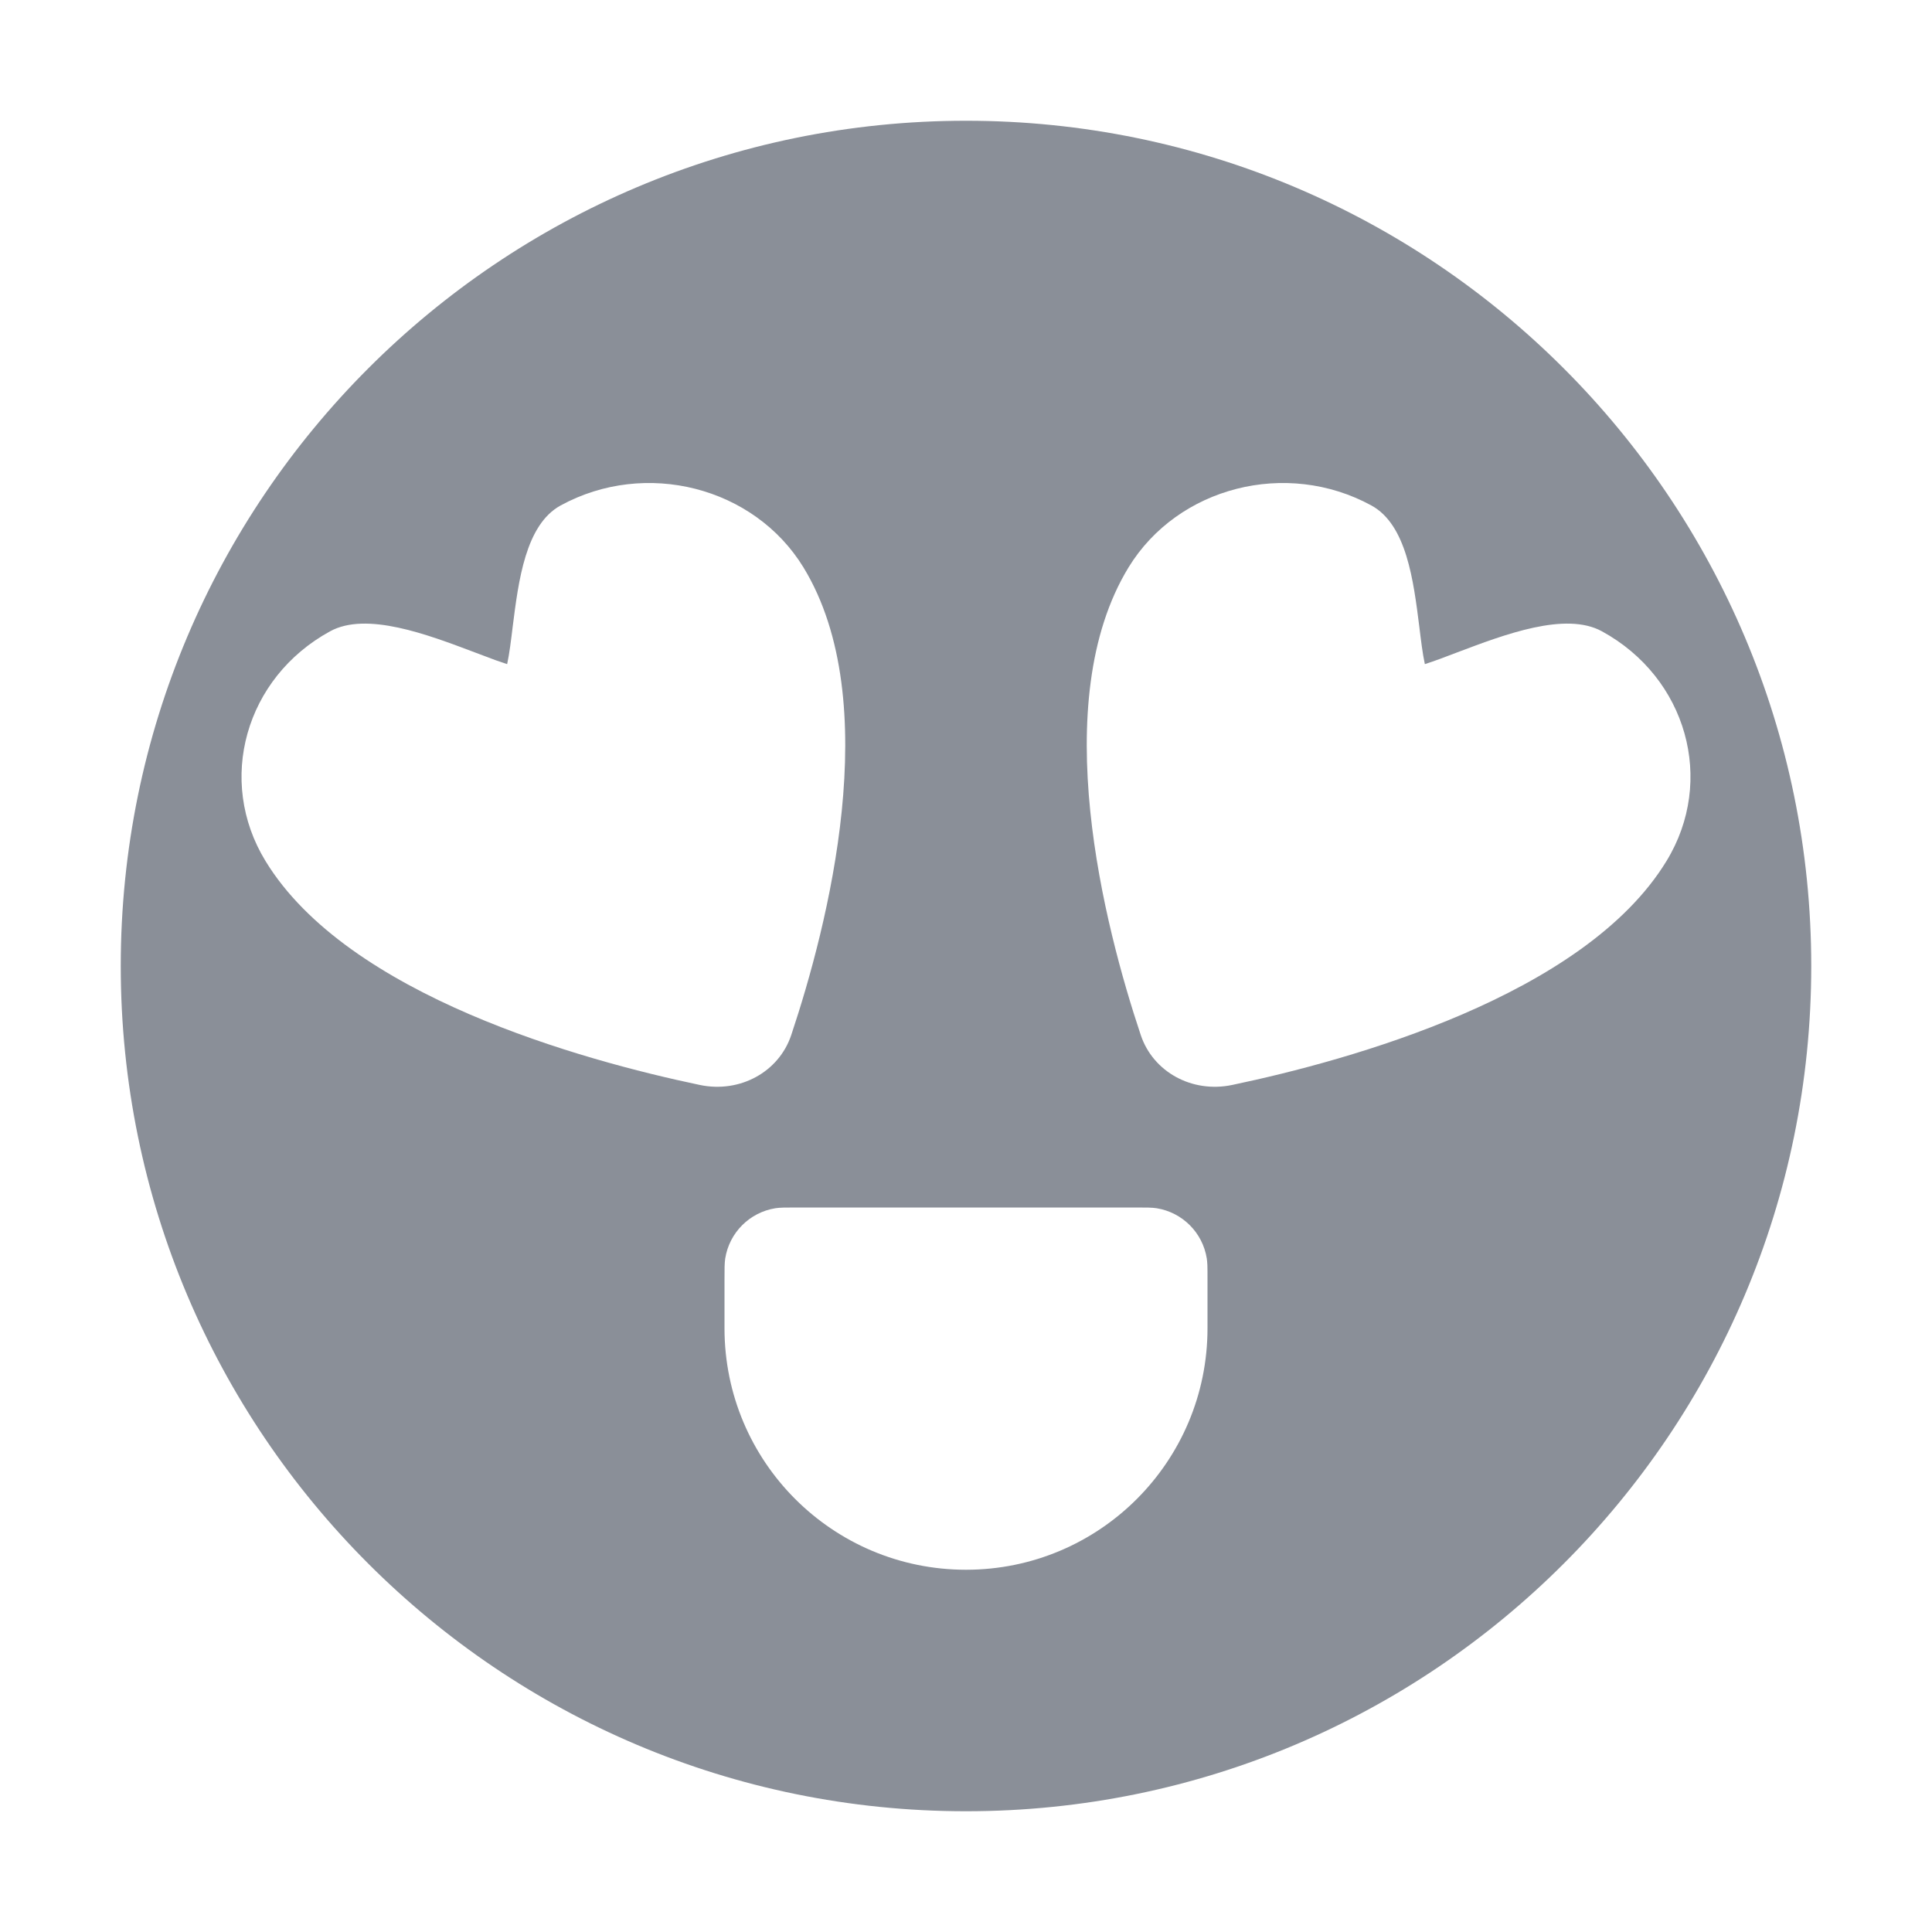
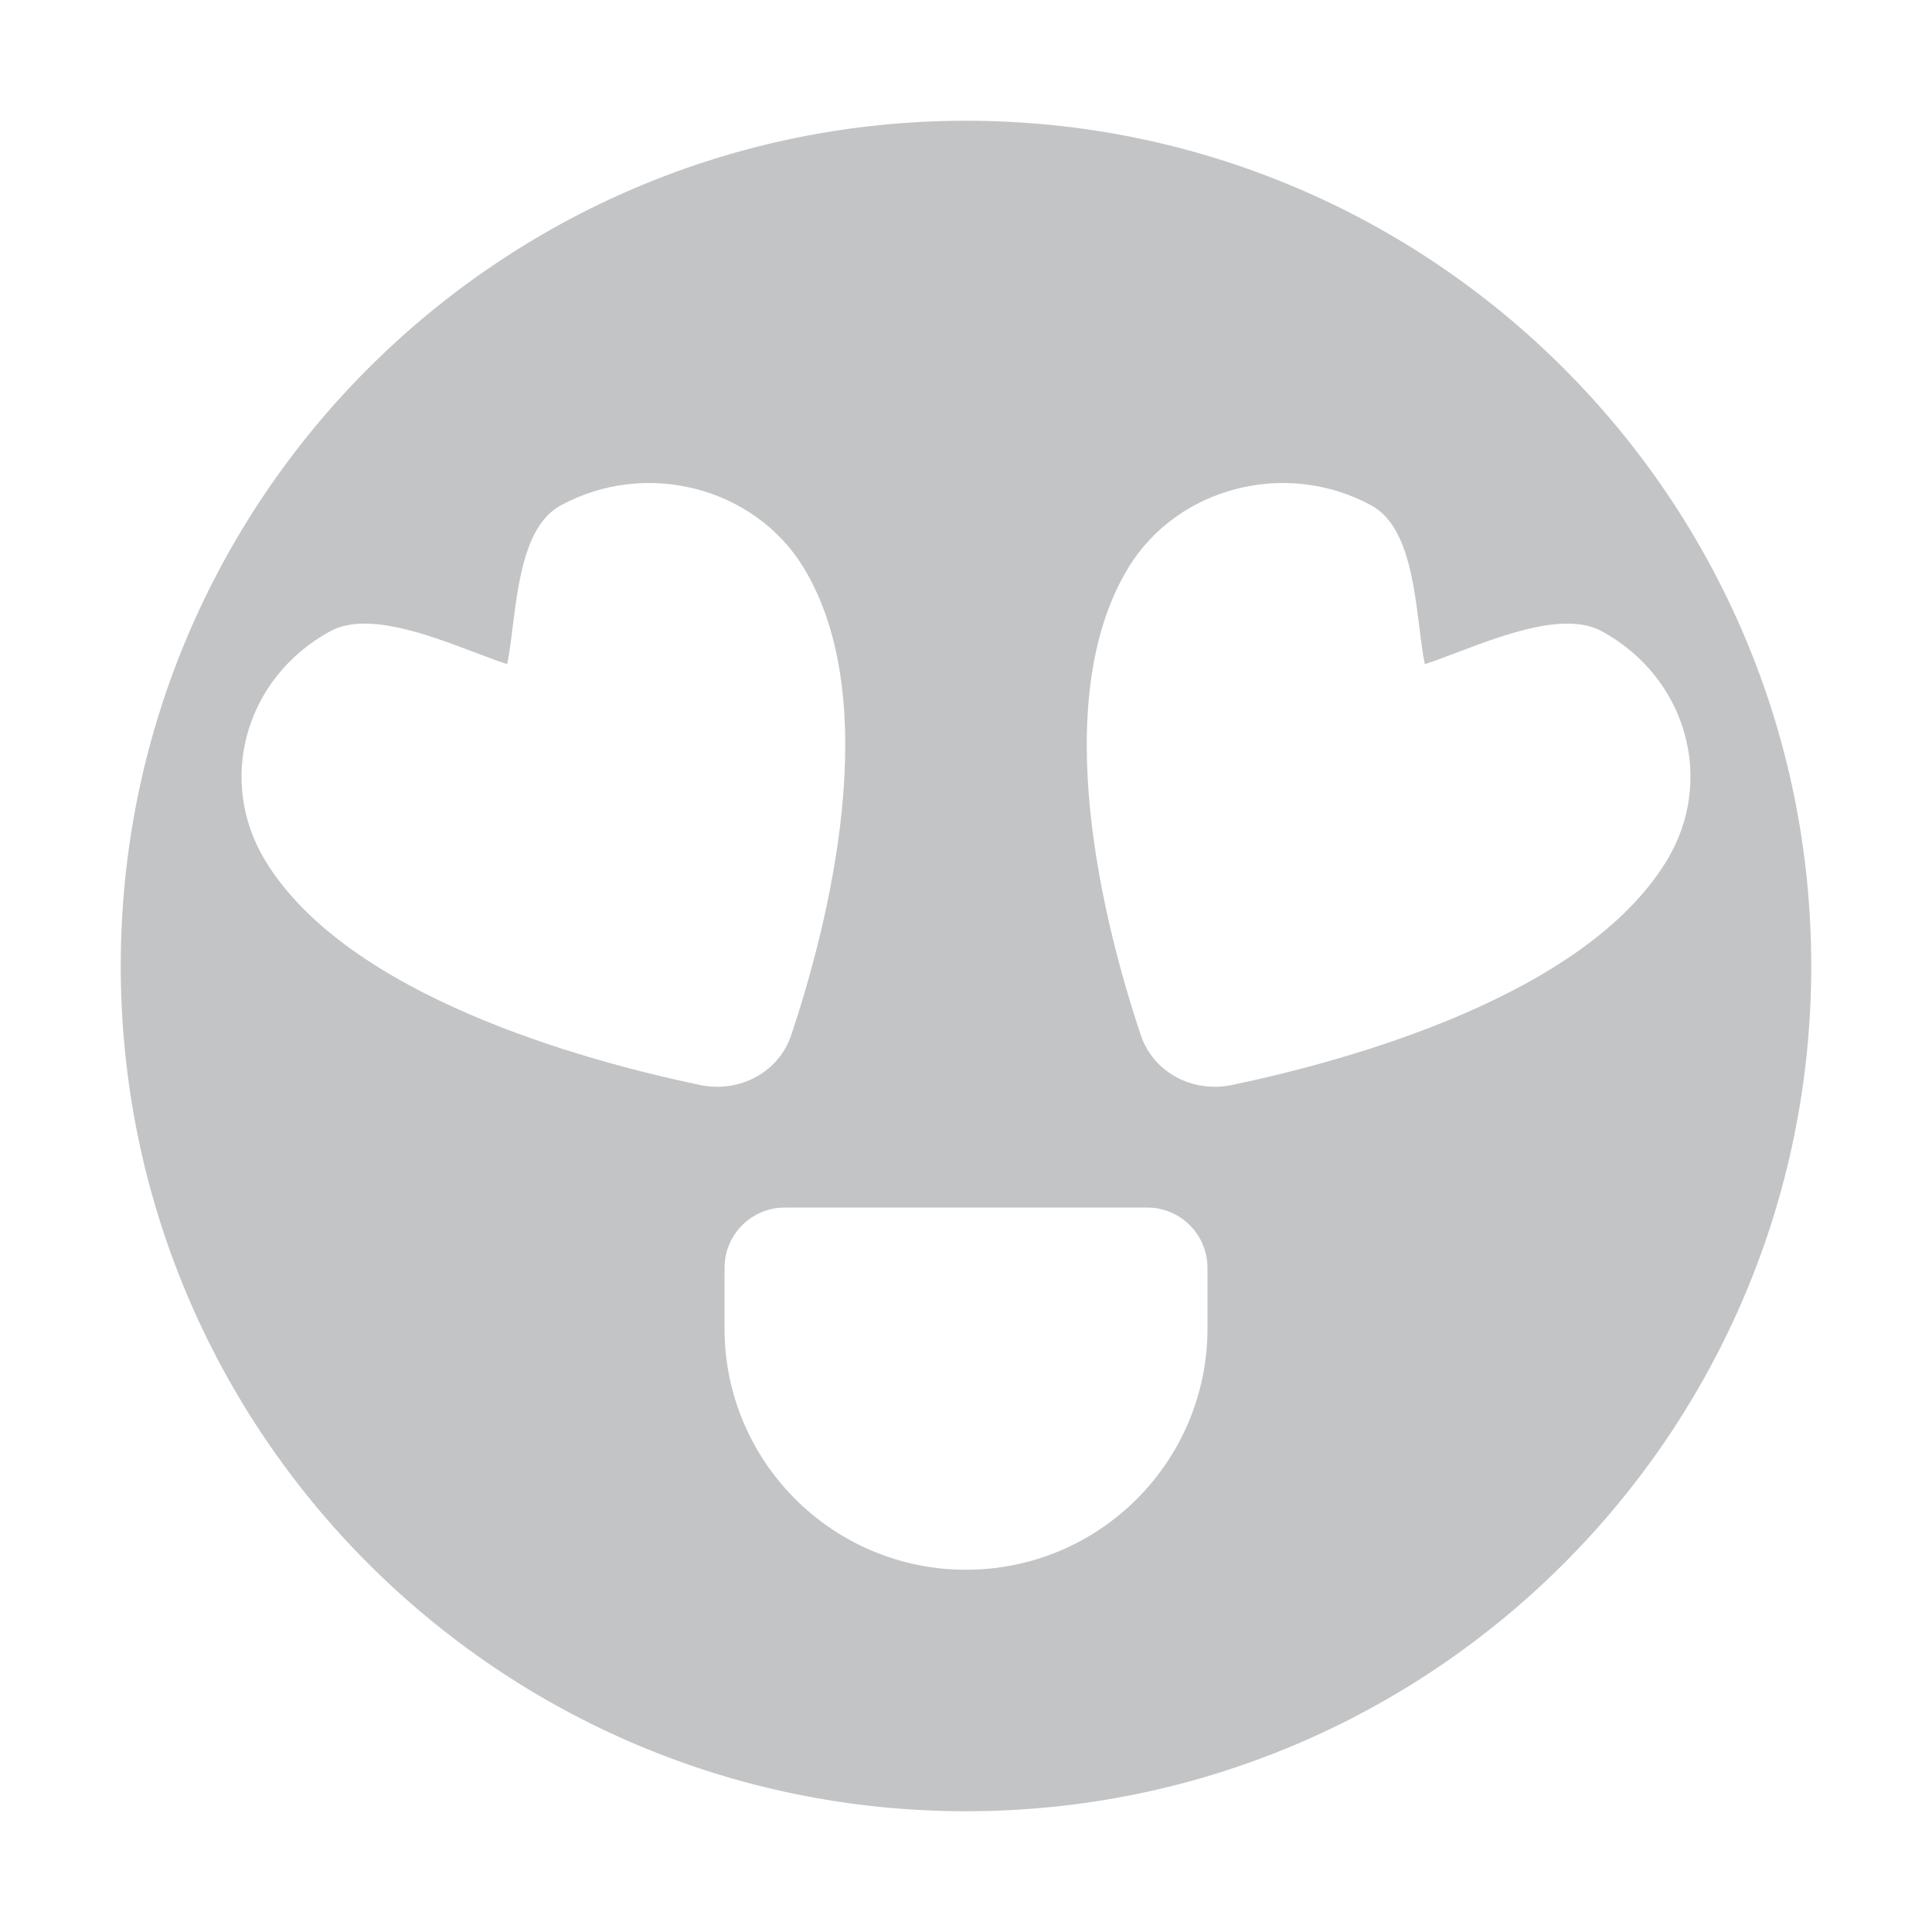
- <svg width="16" height="16" viewBox="0 0 16 16" fill="#8A8F98" class="sc-exqIPC bLrUyz">
+ <svg width="16" height="16" viewBox="0 0 16 16" fill="#c3c4c6" class="sc-evZas jTKEnn">
  <path fill-rule="evenodd" clip-rule="evenodd" d="M8 15C11.866 15 15 11.866 15 8C15 4.134 11.866 1 8 1C4.134 1 1 4.134 1 8C1 11.866 4.134 15 8 15ZM6.006 10.422C6 10.461 6 10.507 6 10.6V11C6 12.105 6.895 13 8 13C9.105 13 10 12.105 10 11V10.6C10 10.546 10 10.507 9.999 10.477C9.998 10.455 9.996 10.438 9.994 10.422C9.96 10.208 9.792 10.04 9.578 10.006C9.539 10 9.493 10 9.4 10H6.6C6.507 10 6.461 10 6.422 10.006C6.208 10.04 6.04 10.208 6.006 10.422ZM2.734 5.228C2.031 5.612 1.791 6.464 2.199 7.131C2.879 8.246 4.823 8.781 5.795 8.985C6.127 9.055 6.451 8.878 6.553 8.571C6.853 7.673 7.334 5.814 6.654 4.699C6.246 4.032 5.346 3.802 4.643 4.186C4.352 4.345 4.294 4.81 4.246 5.189C4.232 5.304 4.219 5.412 4.2 5.5C4.169 5.49 4.137 5.479 4.103 5.467C4.049 5.447 3.991 5.425 3.93 5.402C3.541 5.255 3.036 5.063 2.734 5.228ZM13.801 7.131C14.209 6.464 13.969 5.612 13.266 5.228C12.964 5.063 12.459 5.255 12.07 5.402C11.971 5.44 11.879 5.475 11.8 5.5C11.781 5.412 11.768 5.304 11.754 5.189C11.706 4.81 11.649 4.345 11.357 4.186C10.654 3.802 9.754 4.032 9.346 4.699C8.666 5.814 9.147 7.673 9.447 8.571C9.549 8.878 9.873 9.055 10.205 8.985C11.177 8.781 13.121 8.246 13.801 7.131Z" />
</svg>
